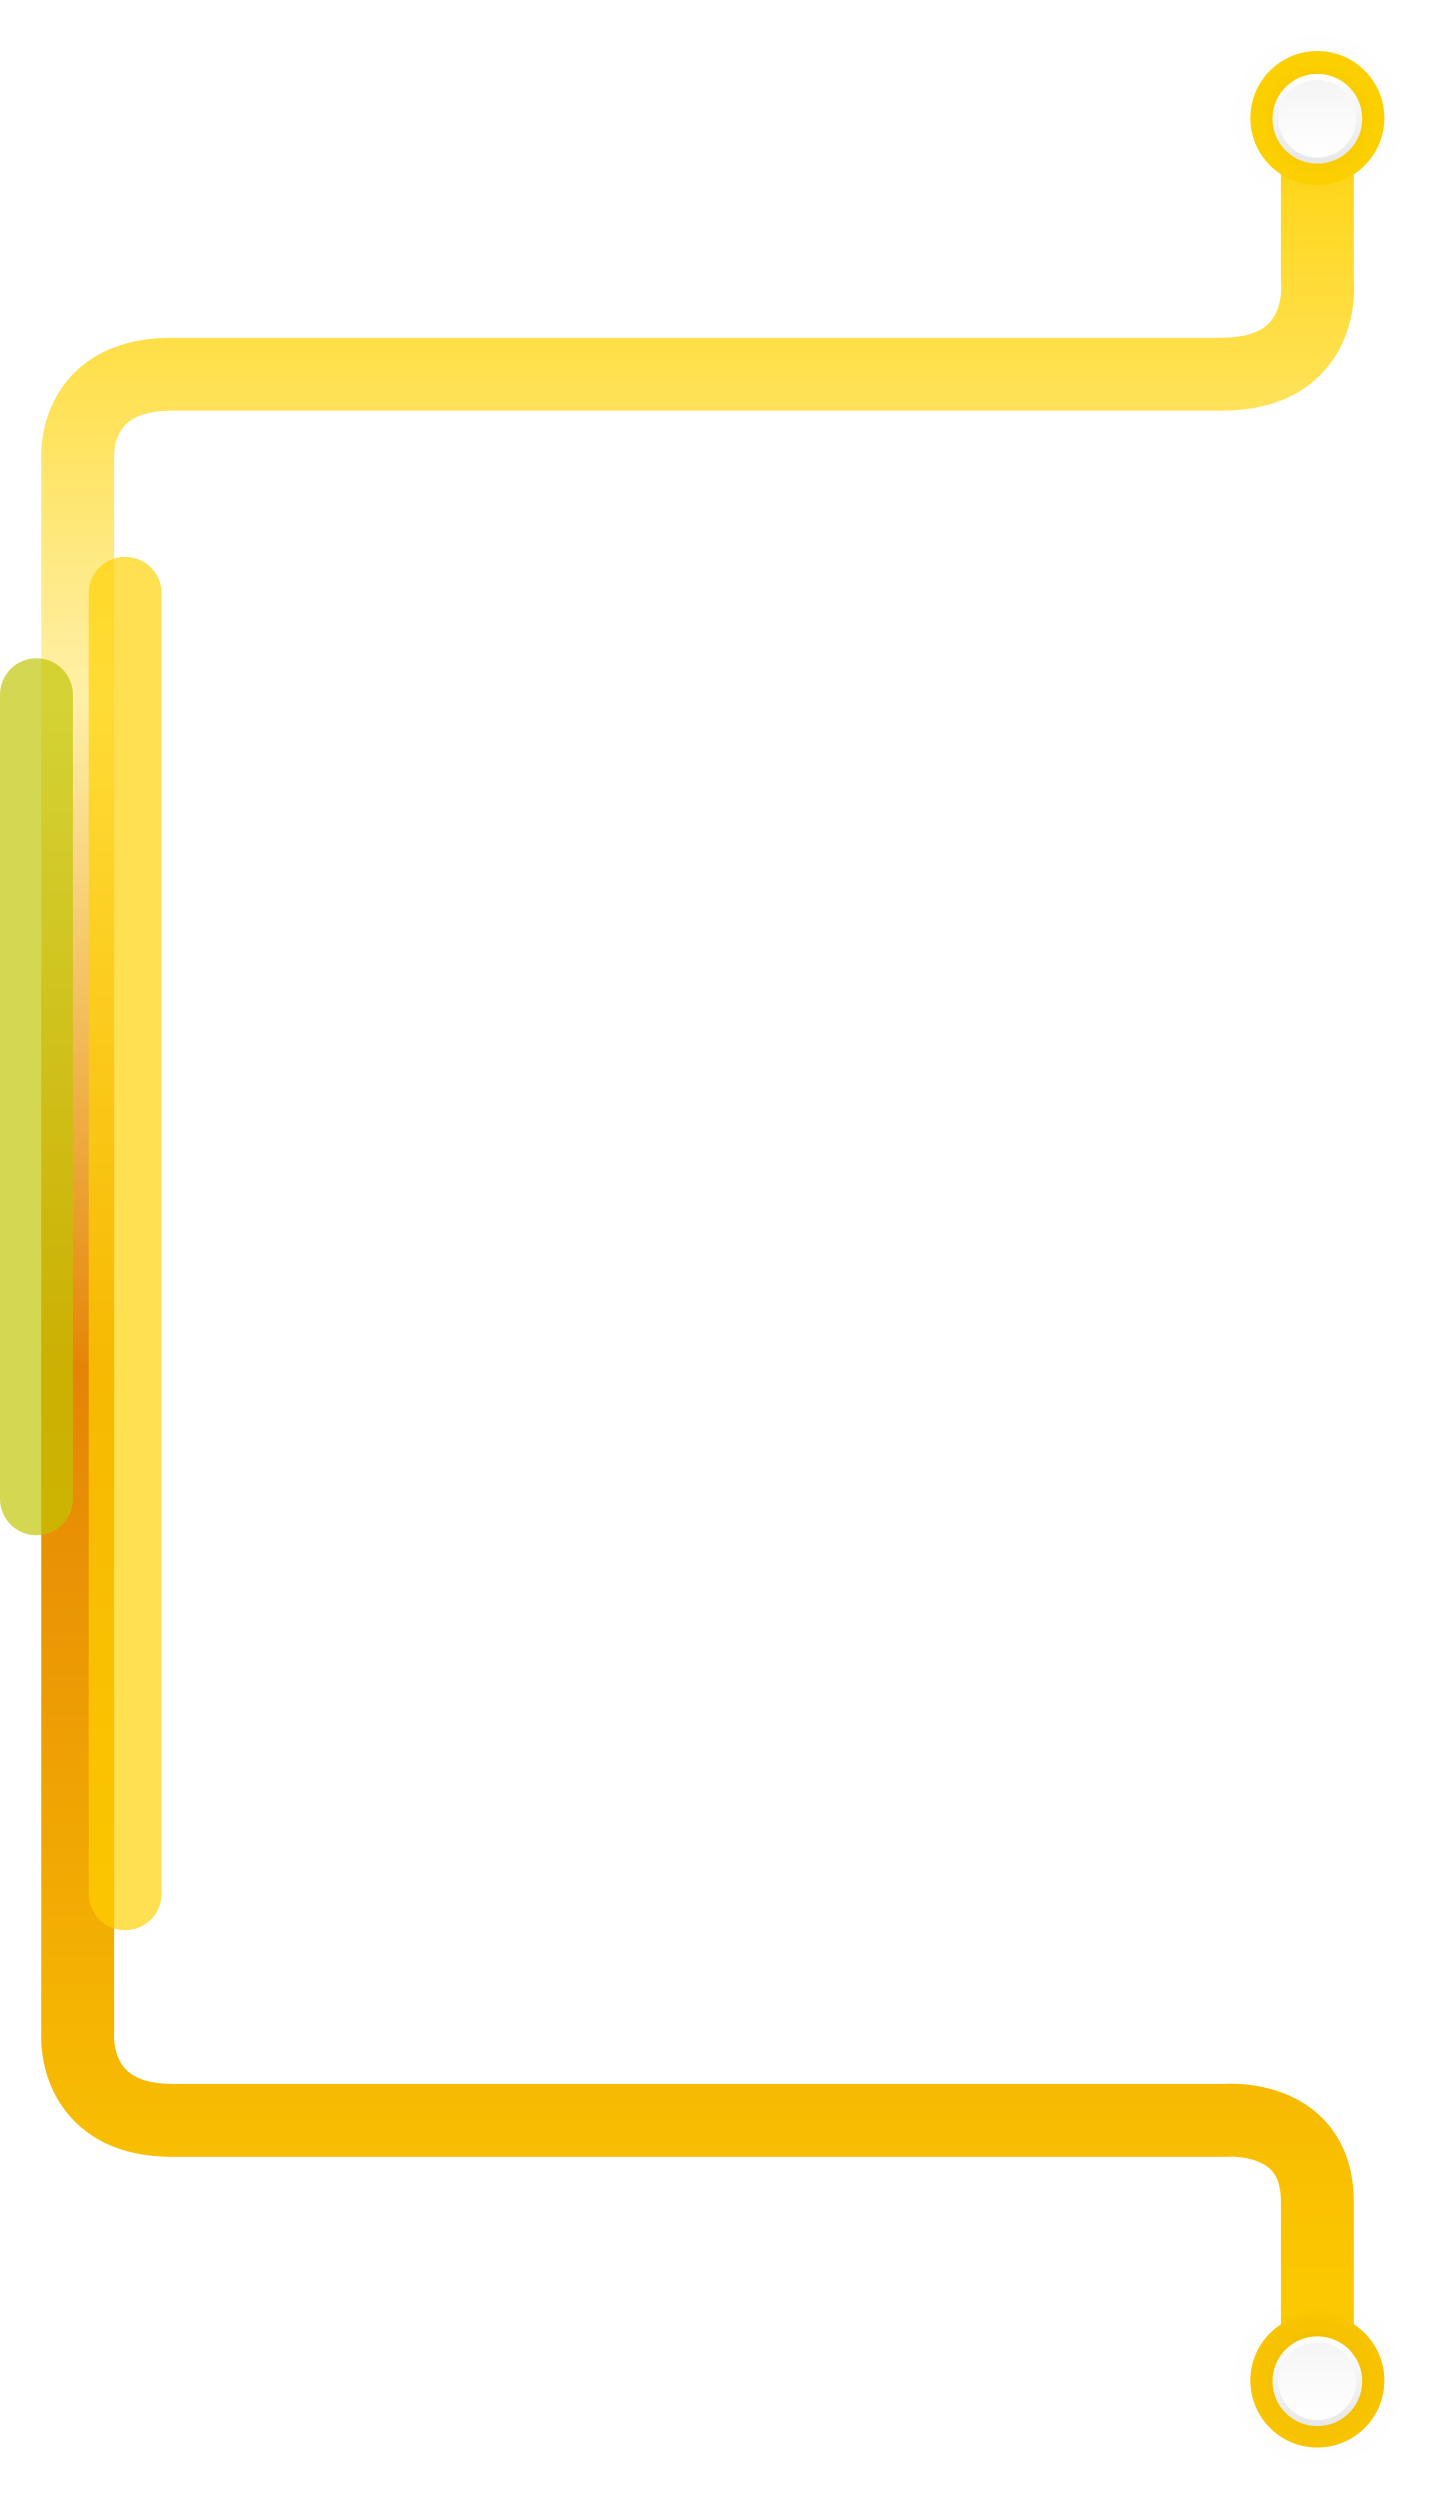
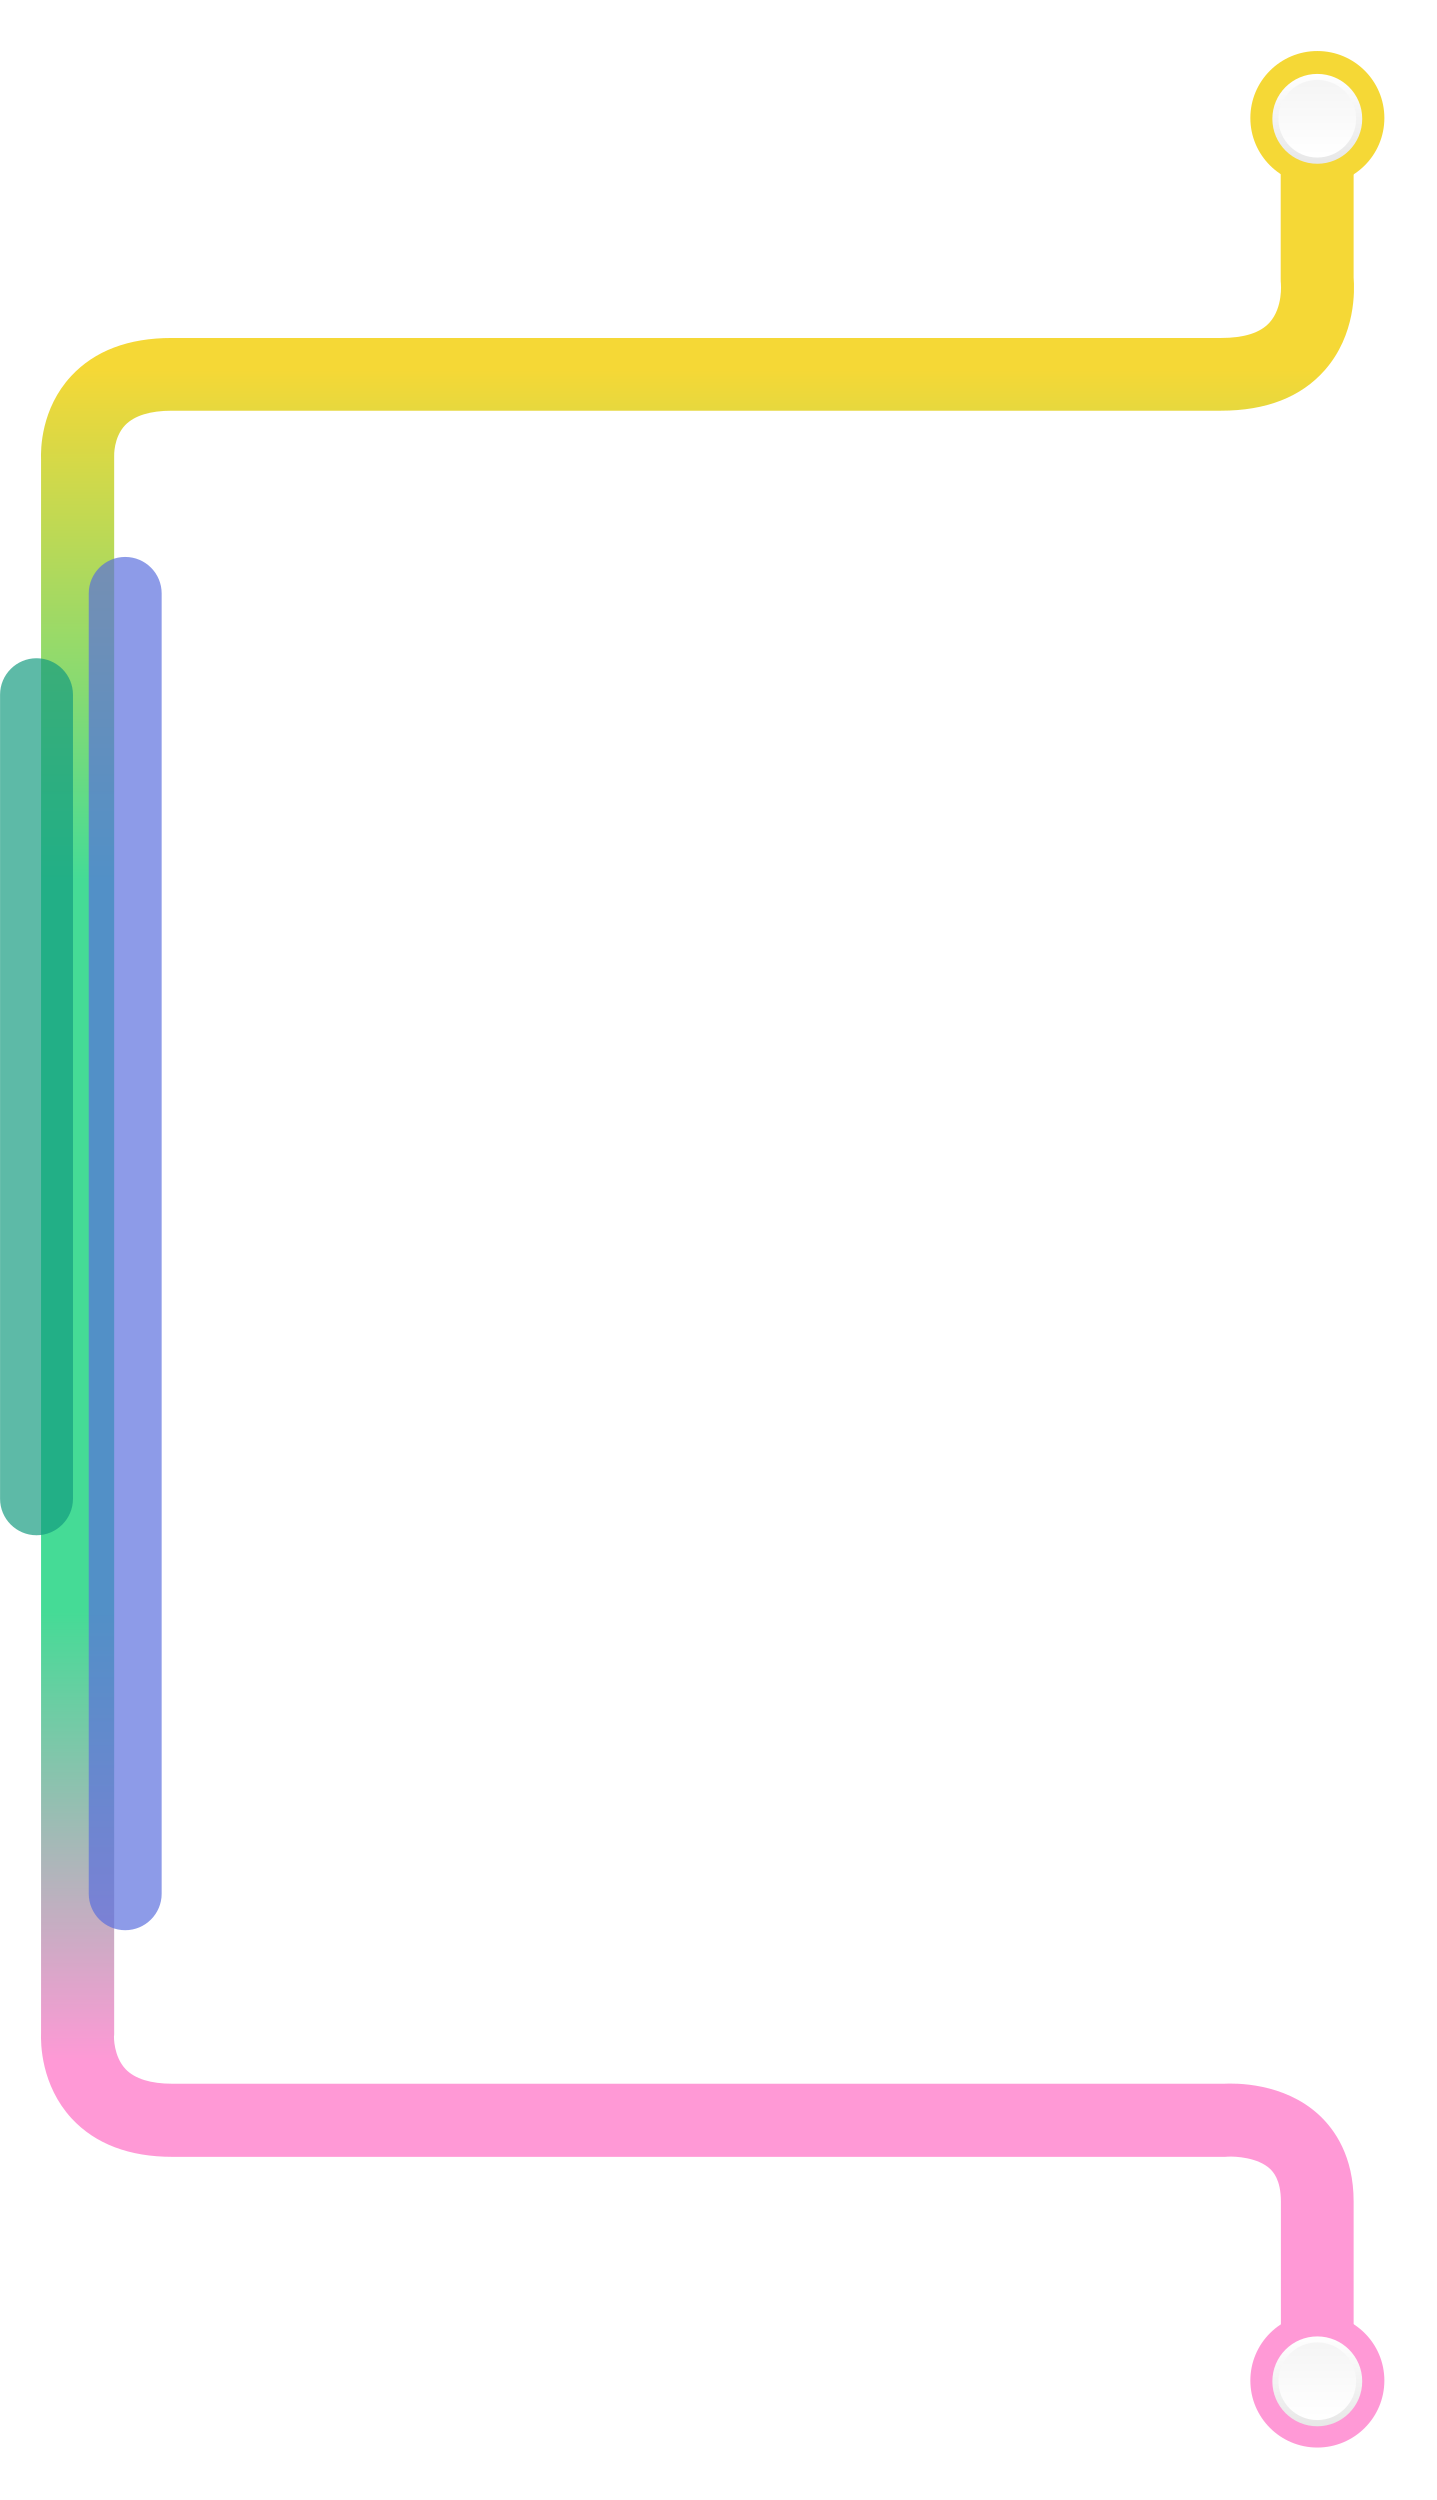
- <svg xmlns="http://www.w3.org/2000/svg" width="728.679" height="1268.5" viewBox="0 0 728.679 1268.5">
-   <defs>
-     <linearGradient id="linear-gradient" x1="0.5" x2="0.5" y2="1" gradientUnits="objectBoundingBox">
-       <stop offset="0" stop-color="#ffd200" />
-       <stop offset="0.264" stop-color="#fff0a8" />
-       <stop offset="0.552" stop-color="#e58406" />
-       <stop offset="1" stop-color="#ffd200" />
+ <svg xmlns="http://www.w3.org/2000/svg" version="1.1" id="Calque_1" x="0px" y="0px" viewBox="0 0 728.7 1268.5" style="enable-background:new 0 0 728.7 1268.5;" xml:space="preserve">
+   <style type="text/css">
+ 	.st0{fill:url(#Tracé_160_00000036964439549616372370000013474071063677288354_);}
+ 	.st1{opacity:0.68;fill:#586DDD;enable-background:new    ;}
+ 	.st2{opacity:0.68;fill:#129A7E;enable-background:new    ;}
+ 	.st3{fill:#F5D836;}
+ 	.st4{fill:url(#Ellipse_33-3_00000147208153986473906760000002511412392981299128_);}
+ 	.st5{fill:url(#Ellipse_34_00000045620180278068925620000004762654339915288746_);}
+ 	.st6{fill:#FF99D6;}
+ 	.st7{fill:url(#Ellipse_33-4_00000066504390188593815970000002764803032404936064_);}
+ 	.st8{fill:url(#Ellipse_34-2_00000013872721634203172410000007532009672244584884_);}
+ </style>
+   <g id="Groupe_58" transform="translate(-296.571 -2038.11)">
+     <linearGradient id="Tracé_160_00000178904086626841037170000008922418275405242500_" gradientUnits="userSpaceOnUse" x1="362.972" y1="3092.18" x2="362.972" y2="3091.18" gradientTransform="matrix(666.2463 0 0 -1175.4 -241178.156 3636633.5)">
+       <stop offset="0" style="stop-color:#F5D836" />
+       <stop offset="0.137" style="stop-color:#F5D836" />
+       <stop offset="0.355" style="stop-color:#45DB96" />
+       <stop offset="0.668" style="stop-color:#45DB96" />
+       <stop offset="0.86" style="stop-color:#FF99D6" />
+       <stop offset="1" style="stop-color:#FF99D6" />
    </linearGradient>
-     <linearGradient id="linear-gradient-2" x1="1" y1="0.536" x2="0.029" y2="0.548" gradientUnits="objectBoundingBox">
-       <stop offset="0" stop-color="#fff" />
-       <stop offset="1" stop-color="#e8e8e8" />
-     </linearGradient>
-     <filter id="Ellipse_33" x="608.179" y="0" width="120.5" height="120.5" filterUnits="userSpaceOnUse">
-       <feOffset input="SourceAlpha" />
-       <feGaussianBlur stdDeviation="12.5" result="blur" />
-       <feFlood flood-opacity="0.071" />
-       <feComposite operator="in" in2="blur" />
-       <feComposite in="SourceGraphic" />
-     </filter>
-     <linearGradient id="linear-gradient-3" x1="0.037" y1="0.5" x2="0.962" y2="0.5" gradientUnits="objectBoundingBox">
-       <stop offset="0" stop-color="#fff" />
-       <stop offset="1" stop-color="#f5f5f5" />
-     </linearGradient>
-     <filter id="Ellipse_33-2" x="608.179" y="1148" width="120.5" height="120.5" filterUnits="userSpaceOnUse">
-       <feOffset input="SourceAlpha" />
-       <feGaussianBlur stdDeviation="12.5" result="blur-2" />
-       <feFlood flood-opacity="0.071" />
-       <feComposite operator="in" in2="blur-2" />
-       <feComposite in="SourceGraphic" />
-     </filter>
-   </defs>
-   <g id="Groupe_58" data-name="Groupe 58" transform="translate(-296.571 -2038.11)">
-     <path id="Tracé_160" data-name="Tracé 160" d="M3977,3260.5a18.5,18.5,0,0,1-18.5-18.5v-86.8c0-11.424-4.157-15.307-5.523-16.584-6.241-5.83-17.533-6.431-21.358-6.171-.418.029-1.007.055-1.426.055H3396.121c-21.932,0-39.113-6.541-51.066-19.44-15.711-16.956-15.787-38.34-15.554-43.478V2271.236c-.222-5.055-.1-25.82,15.278-42.406,11.89-12.827,29.045-19.331,50.989-19.331h532.45c11.658,0,19.965-2.649,24.689-7.873,6.846-7.569,5.723-19.593,5.711-19.713-.062-.616-.118-1.466-.118-2.085V2103.6a18.5,18.5,0,0,1,37,0v75.323c.53,6.25,1.189,29.019-14.718,47.033-12.034,13.629-29.719,20.539-52.564,20.539h-532.45c-11.081,0-19.045,2.453-23.672,7.29-5.984,6.256-5.635,15.732-5.631,15.827.012.274.035.859.035,1.133v799.331q0,.7-.053,1.407v0c.006,0-.344,10.042,5.922,16.61,4.686,4.912,12.677,7.4,23.752,7.4h533.441c5.729-.34,30.368-.729,48.339,15.769,8.029,7.37,17.6,20.974,17.6,43.93V3242A18.5,18.5,0,0,1,3977,3260.5Z" transform="translate(-3012)" fill="url(#linear-gradient)" />
-     <path id="Tracé_153" data-name="Tracé 153" d="M941,4570.348a18.5,18.5,0,0,1-18.5-18.5V3892a18.5,18.5,0,0,1,37,0v659.848A18.5,18.5,0,0,1,941,4570.348Z" transform="translate(-580.929 -1552.849)" fill="#ffd200" opacity="0.68" />
-     <path id="Tracé_155" data-name="Tracé 155" d="M941,4318.5a18.5,18.5,0,0,1-18.5-18.5V3892a18.5,18.5,0,0,1,37,0v408A18.5,18.5,0,0,1,941,4318.5Z" transform="translate(-625.929 -1501.389)" fill="#c0c500" opacity="0.68" />
-     <circle id="Ellipse_38" data-name="Ellipse 38" cx="34" cy="34" r="34" transform="translate(931 2064)" fill="#ffd200" />
-     <g id="Groupe_48" data-name="Groupe 48" transform="translate(-700.043 -763.451)">
-       <g transform="matrix(1, 0, 0, 1, 996.61, 2801.56)" filter="url(#Ellipse_33)">
-         <circle id="Ellipse_33-3" data-name="Ellipse 33" cx="22.75" cy="22.75" r="22.75" transform="translate(645.68 83) rotate(-90)" fill="url(#linear-gradient-2)" />
+     <path id="Tracé_160" style="fill:url(#Tracé_160_00000178904086626841037170000008922418275405242500_);" d="M965,3260.5   c-10.2,0-18.5-8.3-18.5-18.5l0,0v-86.8c0-11.4-4.2-15.3-5.5-16.6c-6.2-5.8-17.5-6.4-21.4-6.2c-0.4,0-1,0.1-1.4,0.1H384.1   c-21.9,0-39.1-6.5-51.1-19.4c-15.7-17-15.8-38.3-15.6-43.5v-798.3c-0.2-5.1-0.1-25.8,15.3-42.4c11.9-12.8,29-19.3,51-19.3h532.4   c11.7,0,20-2.6,24.7-7.9c6.8-7.6,5.7-19.6,5.7-19.7c-0.1-0.6-0.1-1.5-0.1-2.1v-76.2c0-10.2,8.3-18.5,18.5-18.5s18.5,8.3,18.5,18.5   v75.3c0.5,6.2,1.2,29-14.7,47c-12,13.6-29.7,20.5-52.6,20.5H383.8c-11.1,0-19,2.5-23.7,7.3c-6,6.3-5.6,15.7-5.6,15.8   c0,0.3,0,0.9,0,1.1v799.3c0,0.5,0,0.9-0.1,1.4l0,0c0,0-0.3,10,5.9,16.6c4.7,4.9,12.7,7.4,23.8,7.4h533.4   c5.7-0.3,30.4-0.7,48.3,15.8c8,7.4,17.6,21,17.6,43.9v86.8C983.5,3252.2,975.2,3260.5,965,3260.5C965,3260.5,965,3260.5,965,3260.5   z" />
+     <path id="Tracé_153" class="st1" d="M360.1,3017.5c-10.2,0-18.5-8.3-18.5-18.5l0,0v-659.8c0-10.2,8.3-18.5,18.5-18.5   s18.5,8.3,18.5,18.5V2999C378.6,3009.2,370.3,3017.5,360.1,3017.5L360.1,3017.5z" />
+     <path id="Tracé_155" class="st2" d="M315.1,2817.1c-10.2,0-18.5-8.3-18.5-18.5l0,0v-408c0-10.2,8.3-18.5,18.5-18.5   s18.5,8.3,18.5,18.5v408C333.6,2808.8,325.3,2817.1,315.1,2817.1L315.1,2817.1z" />
+     <circle id="Ellipse_38" class="st3" cx="965" cy="2098" r="34" />
+     <g id="Groupe_48" transform="translate(-700.043 -763.451)">
+       <g transform="matrix(1, 0, 0, 1, 996.61, 2801.56)">
+         <linearGradient id="Ellipse_33-3_00000037683933647156894950000011200892808501478531_" gradientUnits="userSpaceOnUse" x1="71.663" y1="1054.848" x2="70.692" y2="1054.835" gradientTransform="matrix(2.786072e-15 -45.5 -45.5 -2.786072e-15 48663.711 3298.185)">
+           <stop offset="0" style="stop-color:#FFFFFF" />
+           <stop offset="1" style="stop-color:#E8E8E8" />
+         </linearGradient>
+         <circle id="Ellipse_33-3" style="fill:url(#Ellipse_33-3_00000037683933647156894950000011200892808501478531_);" cx="668.4" cy="60.3" r="22.8" />
      </g>
-       <circle id="Ellipse_34" data-name="Ellipse 34" cx="19.721" cy="19.721" r="19.721" transform="translate(1645.323 2881.532) rotate(-90)" fill="url(#linear-gradient-3)" />
+       <linearGradient id="Ellipse_34_00000121265743985665333110000000289234458323147904_" gradientUnits="userSpaceOnUse" x1="1068.026" y1="3856.624" x2="1068.951" y2="3856.624" gradientTransform="matrix(2.415126e-15 -39.442 -39.442 -2.415126e-15 153778.016 45005.156)">
+         <stop offset="0" style="stop-color:#FFFFFF" />
+         <stop offset="1" style="stop-color:#F5F5F5" />
+       </linearGradient>
+       <circle id="Ellipse_34" style="fill:url(#Ellipse_34_00000121265743985665333110000000289234458323147904_);" cx="1665" cy="2861.8" r="19.7" />
    </g>
-     <circle id="Ellipse_36" data-name="Ellipse 36" cx="34" cy="34" r="34" transform="translate(931 3212)" fill="#fbc601" />
-     <g id="Groupe_46" data-name="Groupe 46" transform="translate(-700.043 384.549)">
-       <g transform="matrix(1, 0, 0, 1, 996.61, 1653.56)" filter="url(#Ellipse_33-2)">
-         <circle id="Ellipse_33-4" data-name="Ellipse 33" cx="22.75" cy="22.75" r="22.75" transform="translate(645.68 1231) rotate(-90)" fill="url(#linear-gradient-2)" />
+     <circle id="Ellipse_36" class="st6" cx="965" cy="3246" r="34" />
+     <g id="Groupe_46" transform="translate(-700.043 384.549)">
+       <g transform="matrix(1, 0, 0, 1, 996.61, 1653.56)">
+         <linearGradient id="Ellipse_33-4_00000044156171973040204440000003161260493353822367_" gradientUnits="userSpaceOnUse" x1="71.663" y1="1054.848" x2="70.692" y2="1054.835" gradientTransform="matrix(2.786072e-15 -45.5 -45.5 -2.786072e-15 48663.711 4446.185)">
+           <stop offset="0" style="stop-color:#FFFFFF" />
+           <stop offset="1" style="stop-color:#E8E8E8" />
+         </linearGradient>
+         <circle id="Ellipse_33-4" style="fill:url(#Ellipse_33-4_00000044156171973040204440000003161260493353822367_);" cx="668.4" cy="1208.3" r="22.8" />
      </g>
-       <circle id="Ellipse_34-2" data-name="Ellipse 34" cx="19.721" cy="19.721" r="19.721" transform="translate(1645.323 2881.532) rotate(-90)" fill="url(#linear-gradient-3)" />
+       <linearGradient id="Ellipse_34-2_00000168098138111513998570000015195644084405118608_" gradientUnits="userSpaceOnUse" x1="1068.026" y1="2708.624" x2="1068.951" y2="2708.624" gradientTransform="matrix(2.415126e-15 -39.442 -39.442 -2.415126e-15 108498.602 45005.156)">
+         <stop offset="0" style="stop-color:#FFFFFF" />
+         <stop offset="1" style="stop-color:#F5F5F5" />
+       </linearGradient>
+       <circle id="Ellipse_34-2" style="fill:url(#Ellipse_34-2_00000168098138111513998570000015195644084405118608_);" cx="1665" cy="2861.8" r="19.7" />
    </g>
  </g>
</svg>
